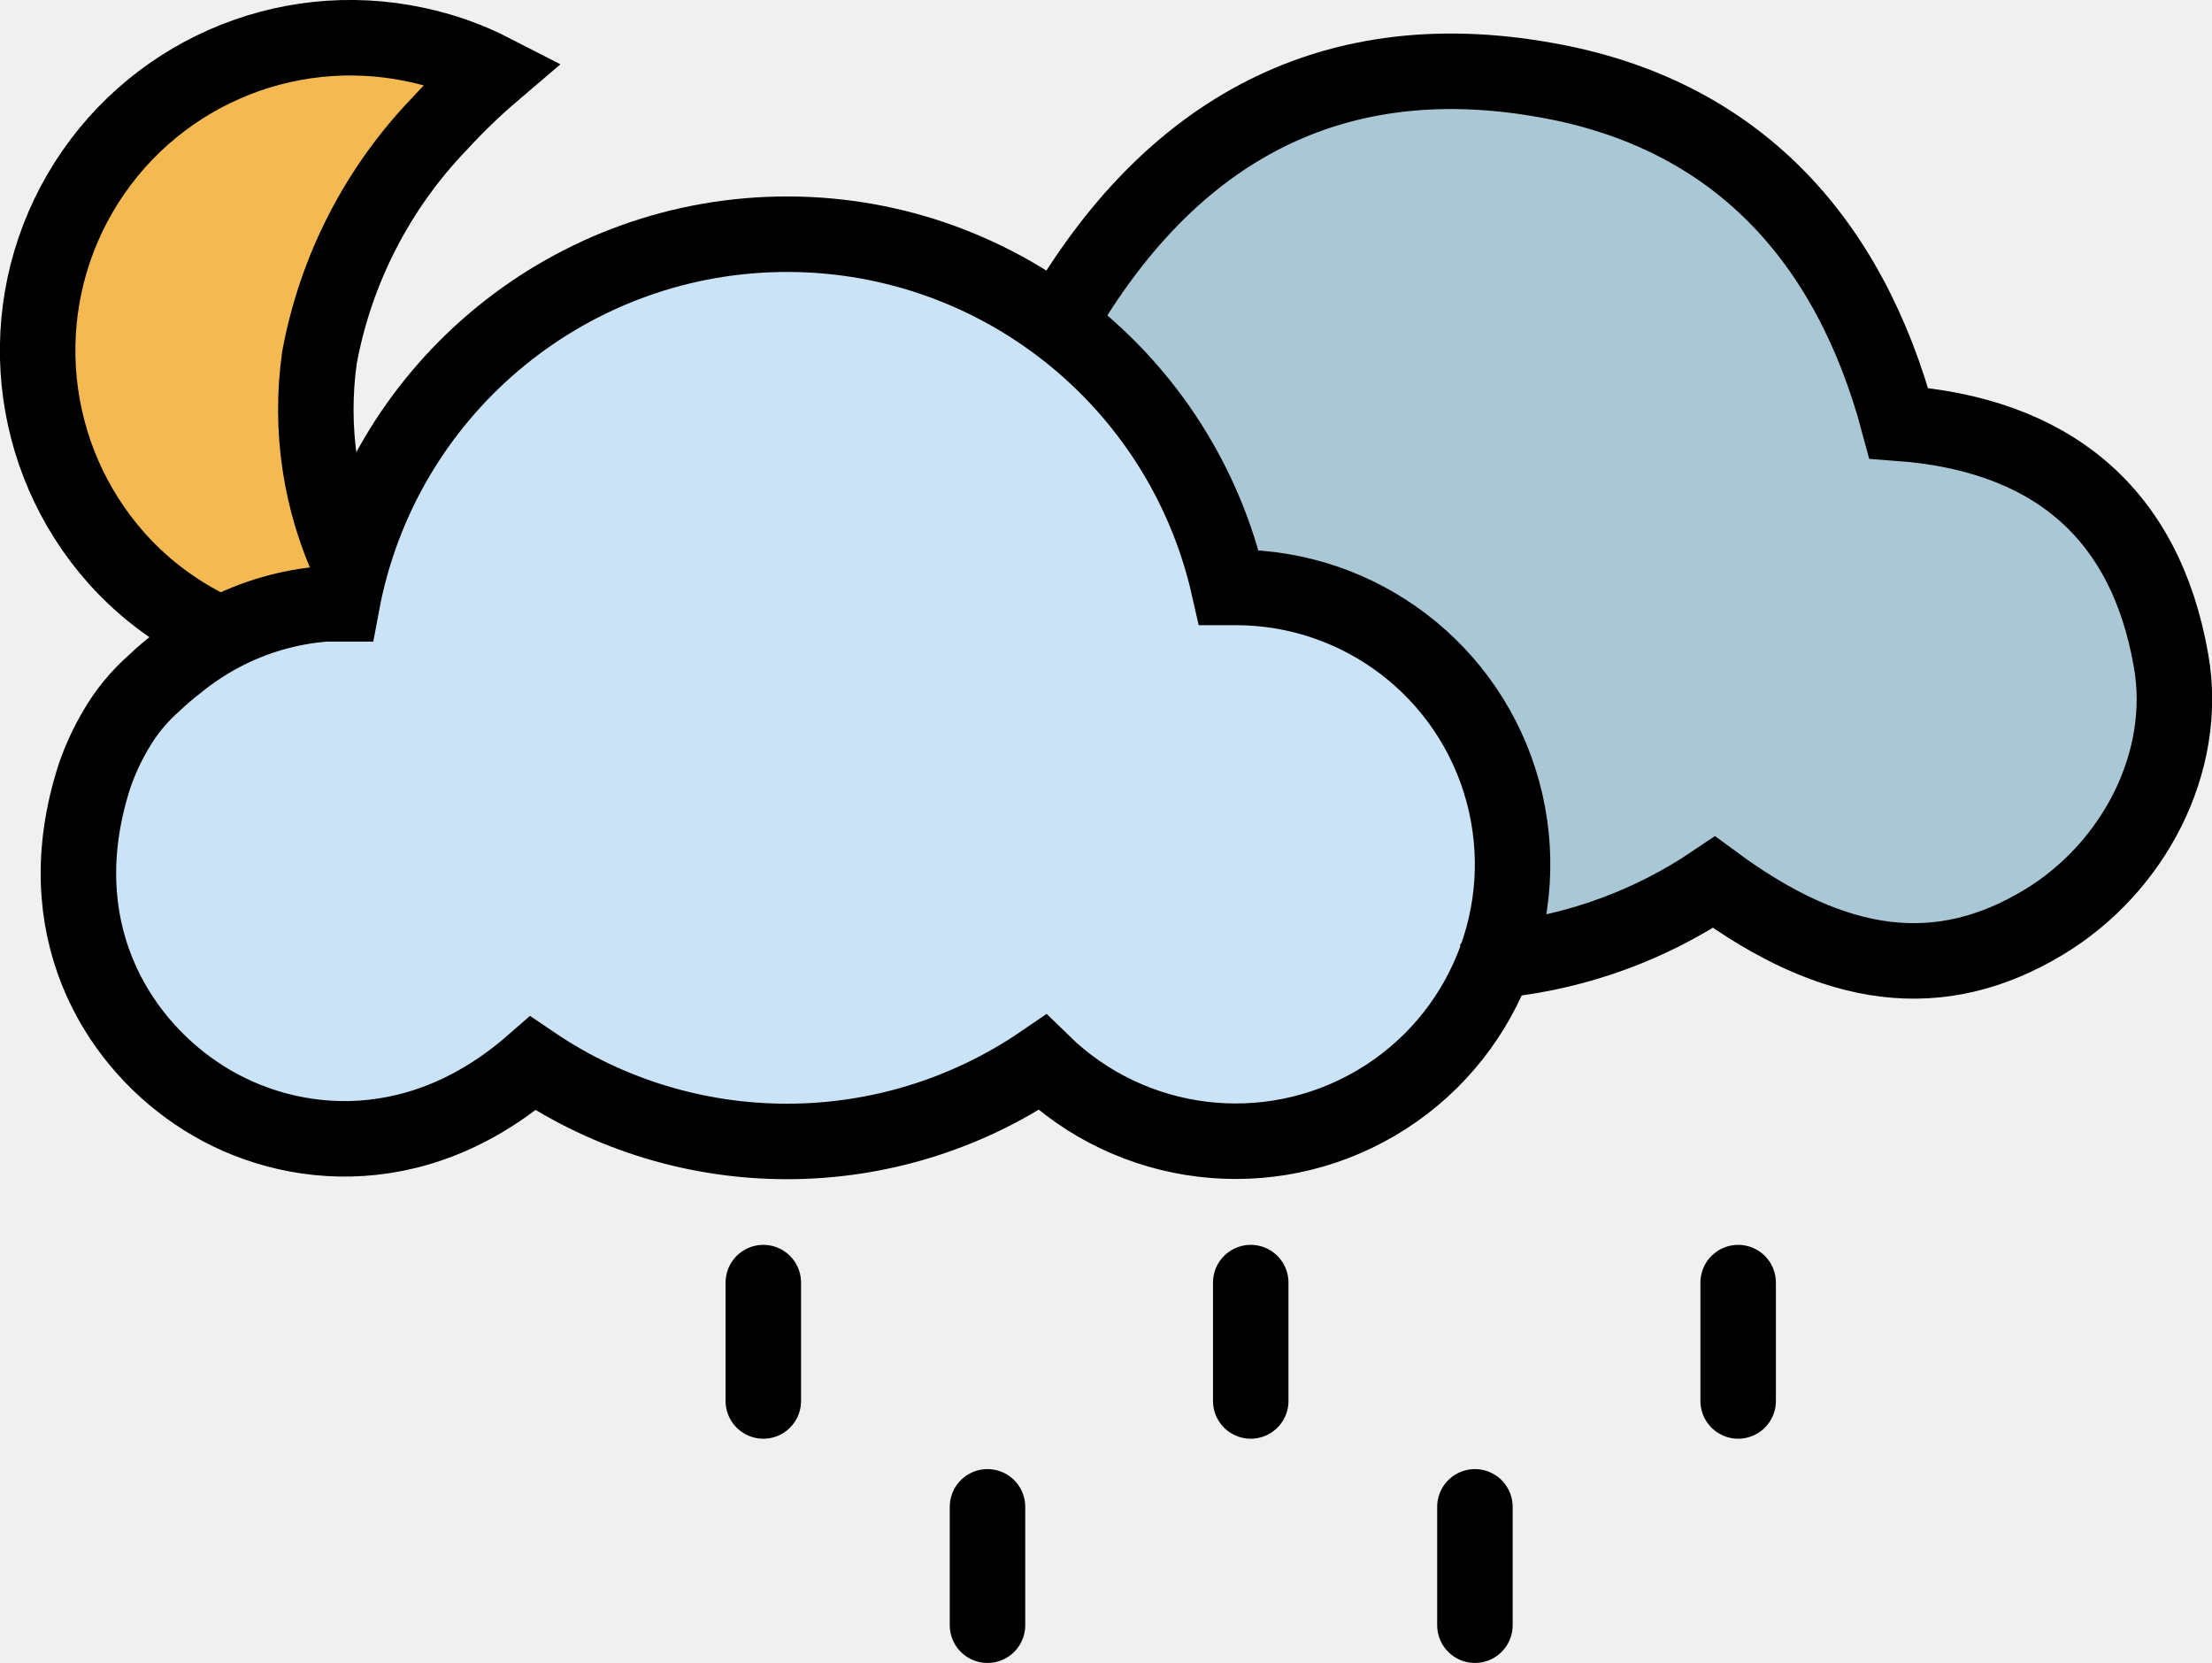
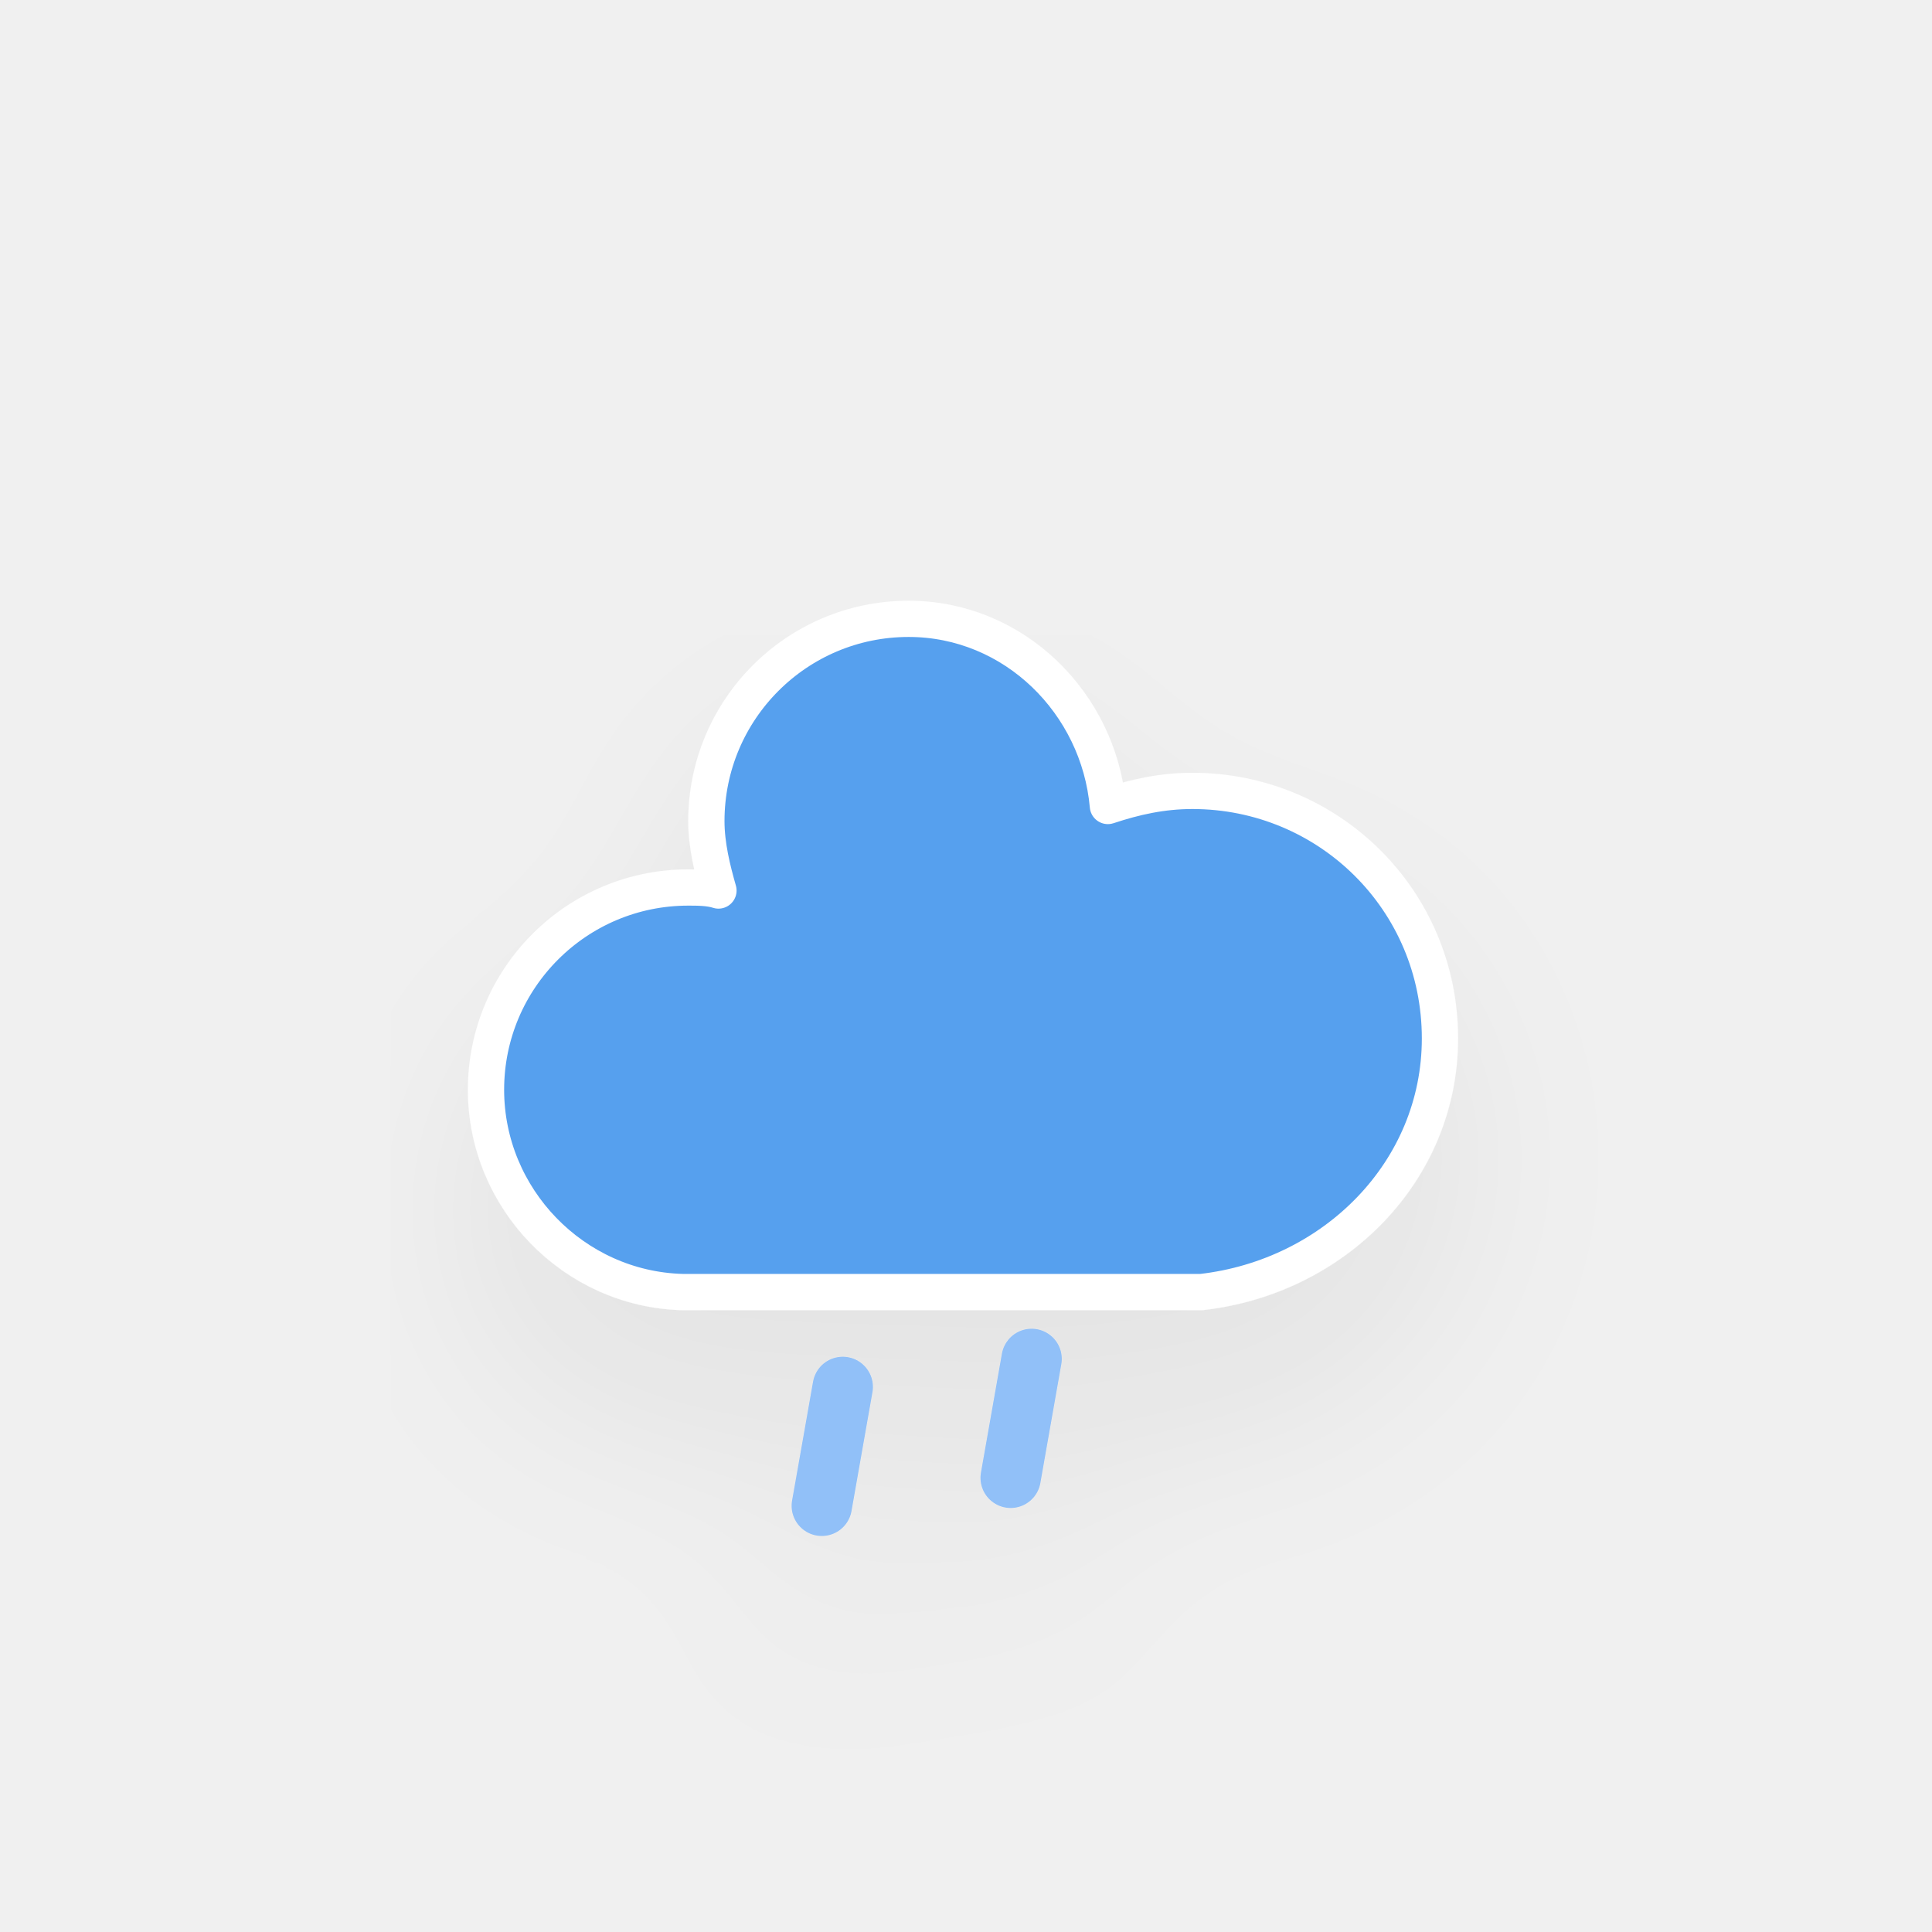
- <svg xmlns="http://www.w3.org/2000/svg" viewBox="0 0 117.22 88.1">
+ <svg xmlns="http://www.w3.org/2000/svg" version="1.1" width="64" height="64" viewbox="0 0 64 64">
  <defs>
-     <style>.cls-1{fill:#f5b952;}.cls-2{fill:#aac7d5;}.cls-3{fill:#cae3f6;}.cls-4,.cls-5{fill:none;stroke:#000;stroke-miterlimit:10;stroke-width:4px;}.cls-5{stroke-linecap:round;}</style>
+     <filter id="blur" width="200%" height="200%">
+       <feGaussianBlur in="SourceAlpha" stdDeviation="3" />
+       <feOffset dx="0" dy="4" result="offsetblur" />
+       <feComponentTransfer>
+         <feFuncA type="linear" slope="0.05" />
+       </feComponentTransfer>
+       <feMerge>
+         <feMergeNode />
+         <feMergeNode in="SourceGraphic" />
+       </feMerge>
+     </filter>
+     <style type="text/css">
+ /*
+ ** RAIN
+ */
+ @keyframes am-weather-rain {
+   0% {
+     stroke-dashoffset: 0;
+   }
+ 
+   100% {
+     stroke-dashoffset: -100;
+   }
+ }
+ 
+ .am-weather-rain-1 {
+   -webkit-animation-name: am-weather-rain;
+      -moz-animation-name: am-weather-rain;
+       -ms-animation-name: am-weather-rain;
+           animation-name: am-weather-rain;
+   -webkit-animation-duration: 8s;
+      -moz-animation-duration: 8s;
+       -ms-animation-duration: 8s;
+           animation-duration: 8s;
+   -webkit-animation-timing-function: linear;
+      -moz-animation-timing-function: linear;
+       -ms-animation-timing-function: linear;
+           animation-timing-function: linear;
+   -webkit-animation-iteration-count: infinite;
+      -moz-animation-iteration-count: infinite;
+       -ms-animation-iteration-count: infinite;
+           animation-iteration-count: infinite;
+ }
+ 
+ .am-weather-rain-2 {
+   -webkit-animation-name: am-weather-rain;
+      -moz-animation-name: am-weather-rain;
+       -ms-animation-name: am-weather-rain;
+           animation-name: am-weather-rain;
+   -webkit-animation-delay: 0.25s;
+      -moz-animation-delay: 0.25s;
+       -ms-animation-delay: 0.25s;
+           animation-delay: 0.25s;
+   -webkit-animation-duration: 8s;
+      -moz-animation-duration: 8s;
+       -ms-animation-duration: 8s;
+           animation-duration: 8s;
+   -webkit-animation-timing-function: linear;
+      -moz-animation-timing-function: linear;
+       -ms-animation-timing-function: linear;
+           animation-timing-function: linear;
+   -webkit-animation-iteration-count: infinite;
+      -moz-animation-iteration-count: infinite;
+       -ms-animation-iteration-count: infinite;
+           animation-iteration-count: infinite;
+ }
+         </style>
  </defs>
-   <g id="Layer_2" data-name="Layer 2">
-     <g id="Layer_1-2" data-name="Layer 1">
-       <path class="cls-1" d="M18.58,30.38a19.63,19.63,0,0,1-1.65-11.06A24.25,24.25,0,0,1,23.29,7a33.66,33.66,0,0,1,2.84-2.74,16.28,16.28,0,0,0-4.08-1.45A16.57,16.57,0,0,0,6.2,30a16.23,16.23,0,0,0,5.51,4.05" />
-       <path class="cls-2" d="M78.84,51.19a1.25,1.25,0,0,1,.77-.46,25.05,25.05,0,0,0,11.14-4.11c6.44,4.75,12,5.41,17.45,2.13,4.78-2.85,7.7-8.49,6.76-13.84-1.38-8-6.52-12-14.43-12.58C97.89,12.49,91.86,5.91,81.82,4.12,70.07,2,61.52,7.17,55.8,17.35" />
-       <path class="cls-3" d="M65.39,31,65,31a24,24,0,0,0-47,.87c-.29,0-.58,0-.87,0a14.22,14.22,0,0,0-5.53,1.6,14.44,14.44,0,0,0-2.36,1.57,14,14,0,0,0-1.16,1A10.12,10.12,0,0,0,6,38.63,13.13,13.13,0,0,0,4.91,41C2.35,49,6.07,54.93,10.3,57.78s11.5,4,17.85-1.56a24,24,0,0,0,27,0A14.67,14.67,0,1,0,65.39,31Z" />
-       <path class="cls-4" d="M18.58,30a19.63,19.63,0,0,1-1.65-11.06A24.21,24.21,0,0,1,23.29,6.56a32.14,32.14,0,0,1,2.84-2.74,16.28,16.28,0,0,0-4.08-1.45A16.57,16.57,0,0,0,6.2,29.6a16.23,16.23,0,0,0,5.51,4" />
-       <path class="cls-4" d="M78.93,51.31a1.29,1.29,0,0,1,.77-.47,24.84,24.84,0,0,0,11.13-4.1c6.44,4.75,12,5.41,17.45,2.13C113.06,46,116,40.38,115.05,35c-1.39-8-6.53-12-14.43-12.58C98,12.61,91.94,6,81.9,4.24c-11.74-2.1-20.29,3.05-26,13.23" />
-       <path class="cls-4" d="M65.48,31.12l-.36,0a24,24,0,0,0-47,.87l-.87,0a14.06,14.06,0,0,0-5.52,1.6,14.44,14.44,0,0,0-2.36,1.57,14.06,14.06,0,0,0-1.17,1,9.89,9.89,0,0,0-2.06,2.5A13.24,13.24,0,0,0,5,41.14c-2.57,8,1.16,13.91,5.38,16.76,4.38,3,11.5,4,17.86-1.56a24,24,0,0,0,27-.05A14.67,14.67,0,1,0,65.48,31.12Z" />
-       <line class="cls-5" x1="92.11" y1="67.95" x2="92.11" y2="74.22" />
-       <line class="cls-5" x1="66.28" y1="67.95" x2="66.28" y2="74.22" />
-       <line class="cls-5" x1="40.45" y1="67.95" x2="40.45" y2="74.22" />
-       <line class="cls-5" x1="78.16" y1="79.83" x2="78.16" y2="86.1" />
-       <line class="cls-5" x1="52.33" y1="79.83" x2="52.33" y2="86.1" />
+   <g filter="url(#blur)" id="rainy-5">
+     <g transform="translate(20,10)">
+       <g>
+         <path d="M47.7,35.4c0-4.6-3.7-8.2-8.2-8.2c-1,0-1.9,0.2-2.8,0.5c-0.3-3.4-3.1-6.2-6.6-6.2c-3.7,0-6.7,3-6.7,6.7c0,0.8,0.2,1.6,0.4,2.3    c-0.3-0.1-0.7-0.1-1-0.1c-3.7,0-6.7,3-6.7,6.7c0,3.6,2.9,6.6,6.5,6.7l17.2,0C44.2,43.3,47.7,39.8,47.7,35.4z" fill="#57A0EE" stroke="white" stroke-linejoin="round" stroke-width="1.2" transform="translate(-20,-11)" />
+       </g>
+     </g>
+     <g transform="translate(34,46), rotate(10)">
+       <line class="am-weather-rain-1" fill="none" stroke="#91C0F8" stroke-dasharray="4,7" stroke-linecap="round" stroke-width="2" transform="translate(-6,1)" x1="0" x2="0" y1="0" y2="8" />
+       <line class="am-weather-rain-2" fill="none" stroke="#91C0F8" stroke-dasharray="4,7" stroke-linecap="round" stroke-width="2" transform="translate(0,-1)" x1="0" x2="0" y1="0" y2="8" />
    </g>
  </g>
</svg>
